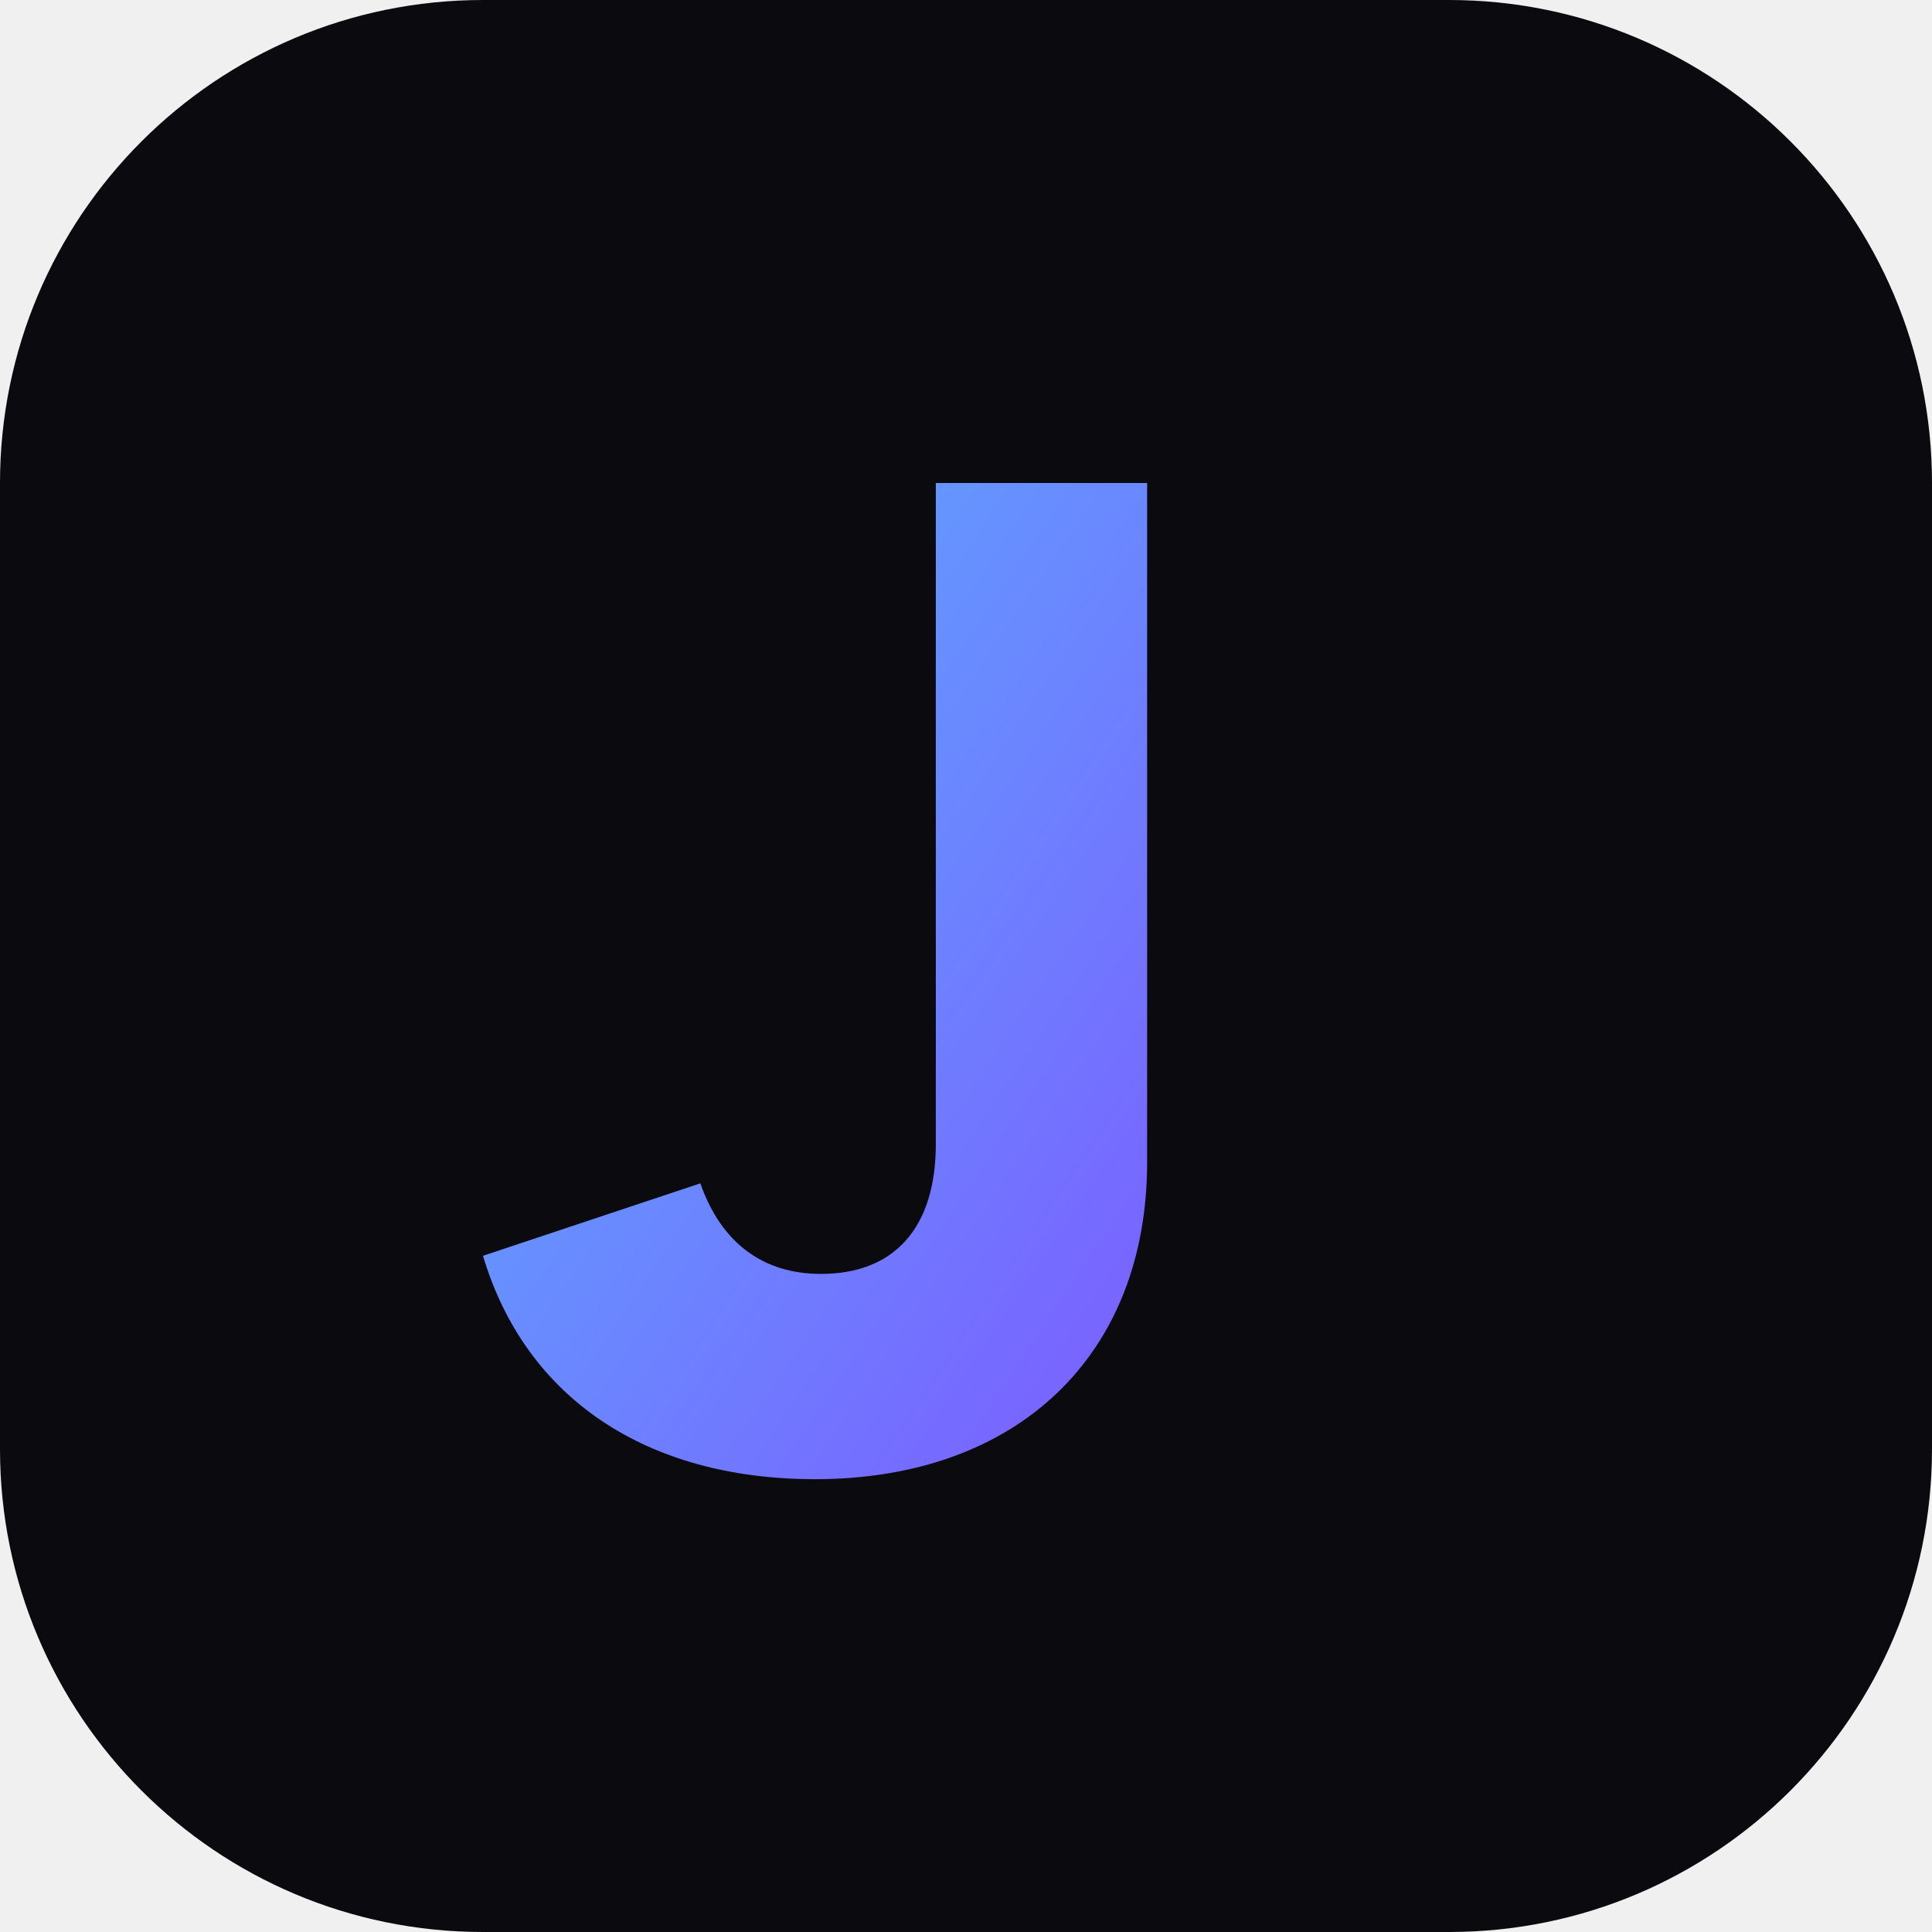
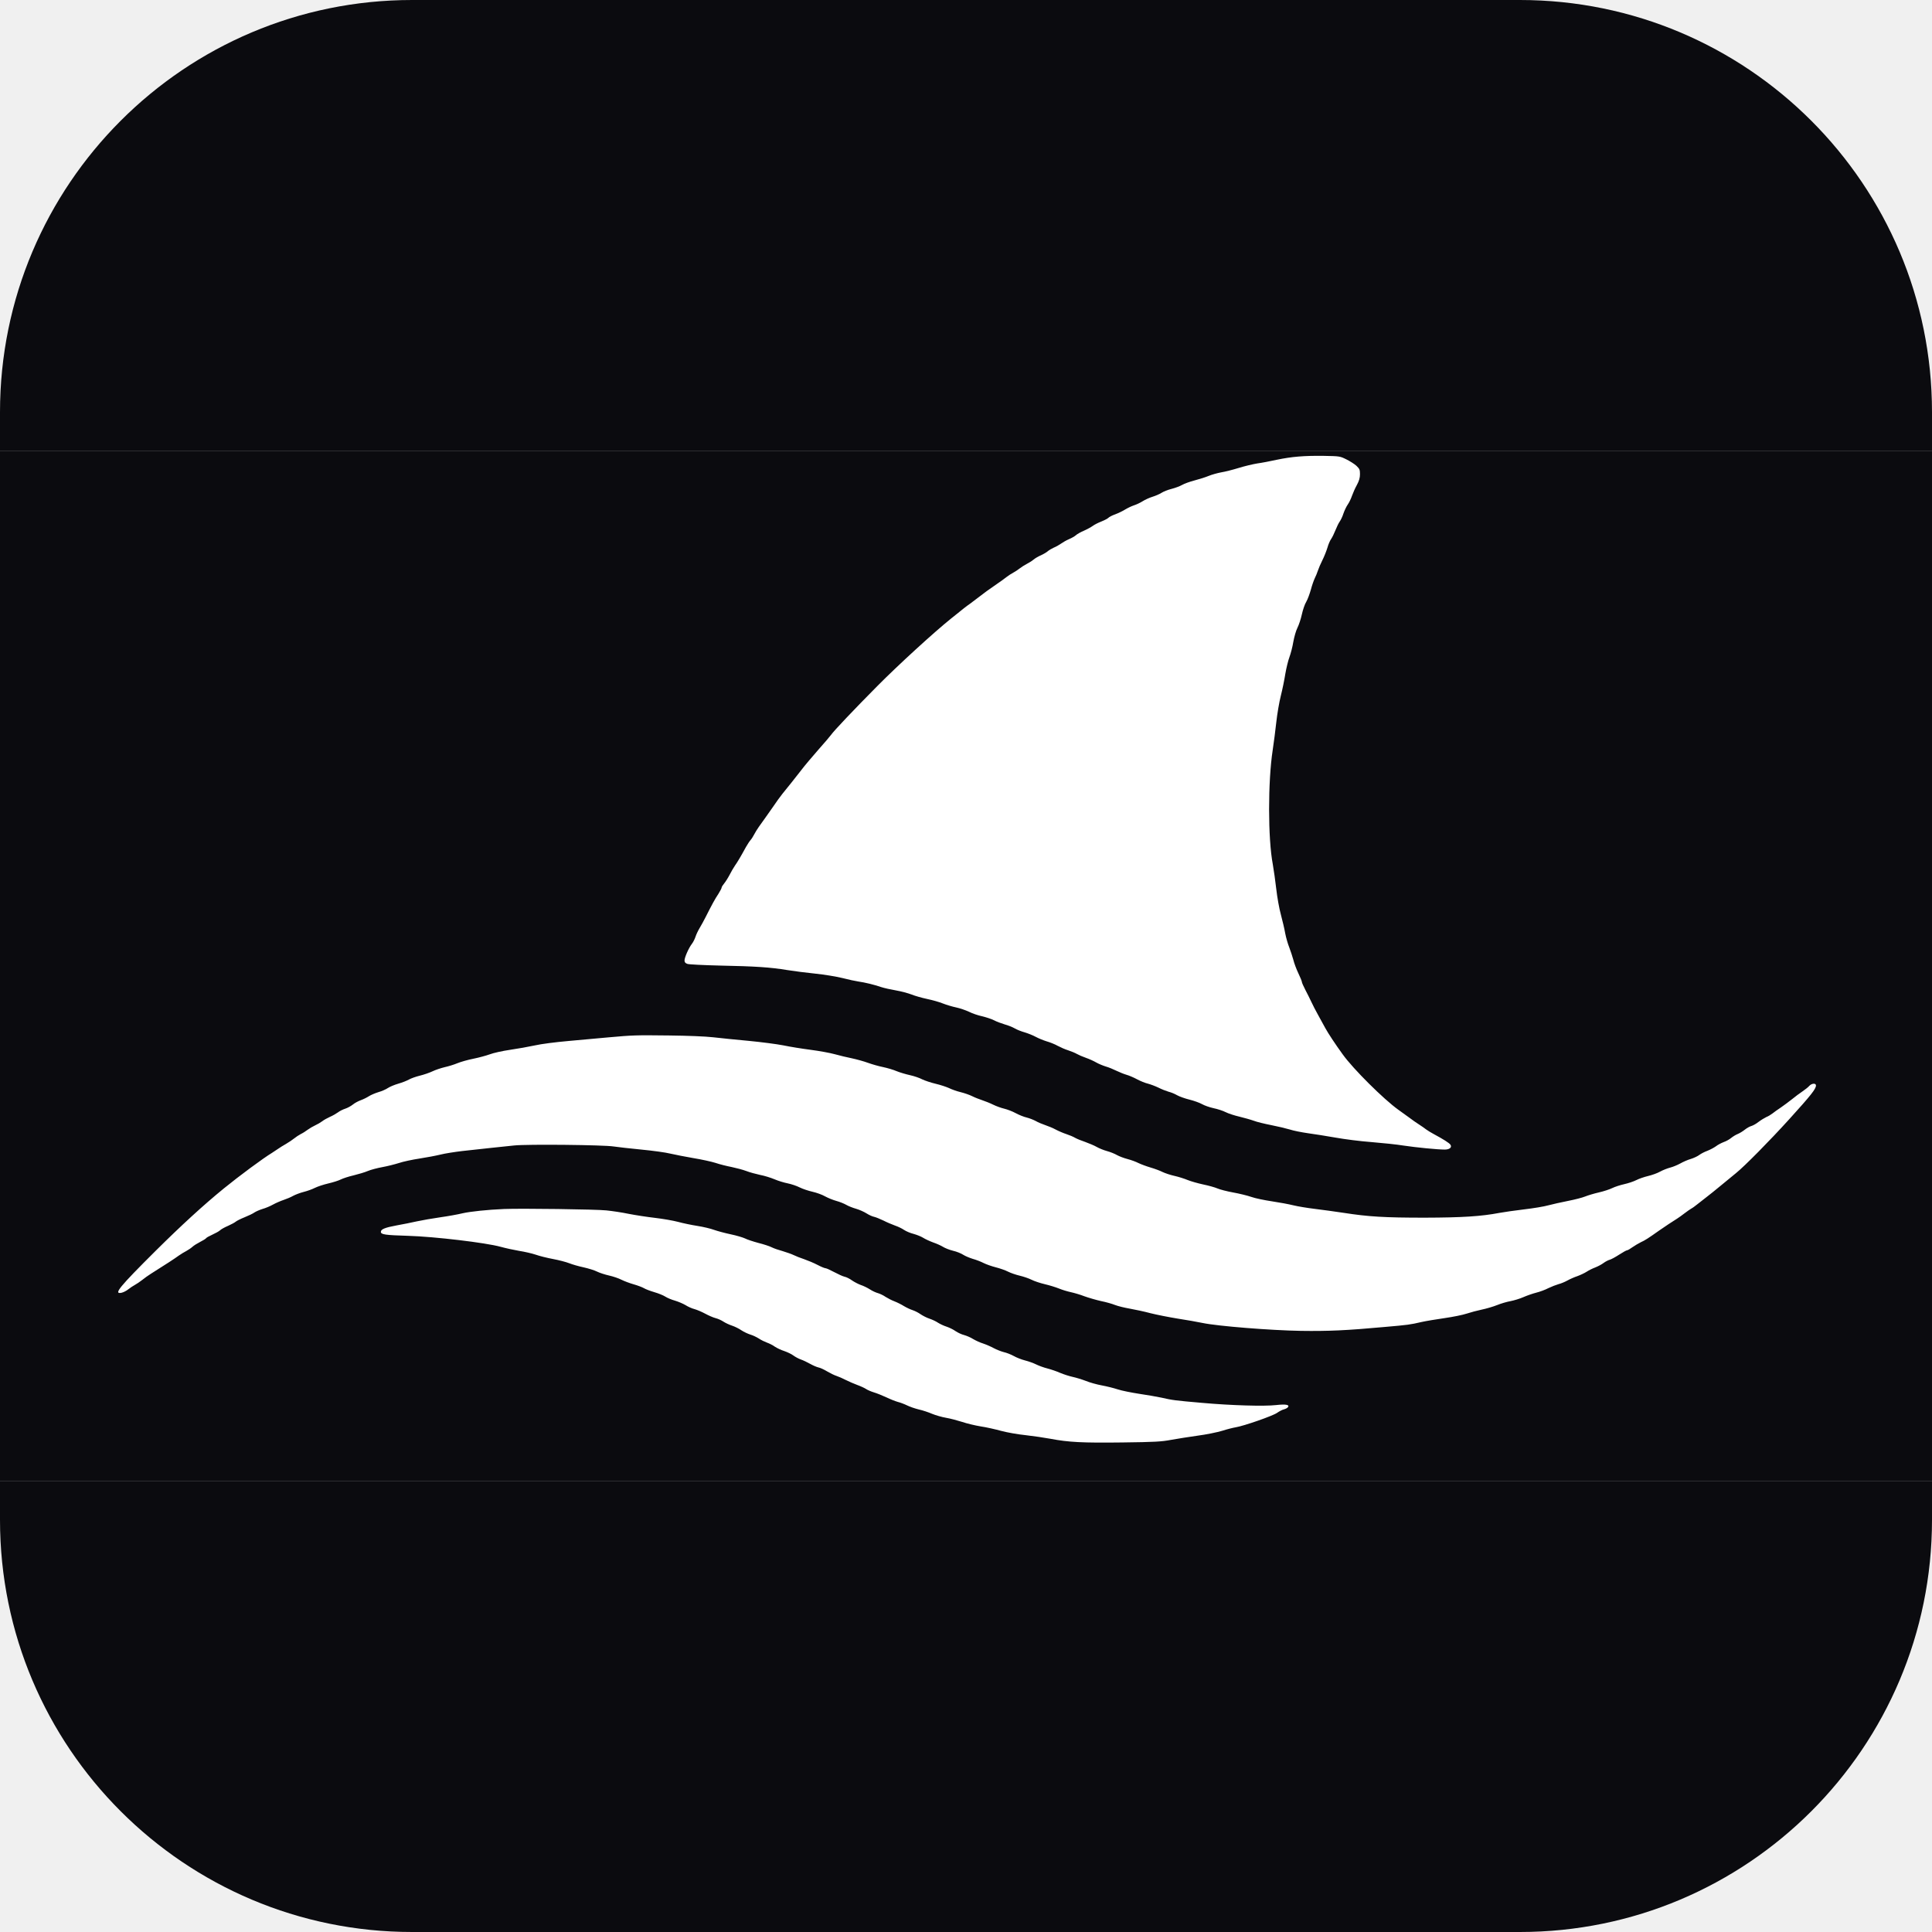
- <svg xmlns="http://www.w3.org/2000/svg" viewBox="0 0 64 64">
+ <svg xmlns="http://www.w3.org/2000/svg" viewBox="0 -35 150 150">
  <defs>
-     <linearGradient id="g" x1="0" y1="0" x2="1" y2="1">
-       <stop offset="0" stop-color="#58b3ff" />
-       <stop offset="1" stop-color="#7c5cff" />
-     </linearGradient>
+     <mask id="s">
+       <rect width="150" height="80" fill="#fff" />
+       <path d="M0 80H150V1.8238e-06H0V80ZM104.53 0.665C104.81 0.804 105.168 1.029 105.316 1.168C105.557 1.401 105.588 1.47 105.588 1.811C105.588 2.097 105.526 2.322 105.347 2.655C105.207 2.903 105.044 3.282 104.966 3.499C104.896 3.708 104.748 4.018 104.639 4.172C104.53 4.327 104.382 4.645 104.304 4.869C104.234 5.094 104.102 5.372 104.017 5.489C103.931 5.612 103.783 5.914 103.682 6.17C103.581 6.426 103.433 6.727 103.347 6.851C103.262 6.967 103.13 7.269 103.06 7.525C102.982 7.78 102.811 8.214 102.67 8.493C102.53 8.771 102.375 9.135 102.32 9.306C102.266 9.476 102.157 9.739 102.079 9.894C102.001 10.057 101.861 10.452 101.776 10.777C101.682 11.11 101.527 11.536 101.418 11.721C101.301 11.907 101.153 12.349 101.075 12.705C100.998 13.061 100.842 13.525 100.733 13.742C100.624 13.951 100.484 14.439 100.414 14.826C100.352 15.213 100.212 15.748 100.111 16.019C100.009 16.29 99.869 16.87 99.792 17.319C99.722 17.768 99.566 18.535 99.442 19.023C99.317 19.511 99.161 20.432 99.091 21.075C99.021 21.709 98.897 22.685 98.811 23.242C98.438 25.674 98.438 30.095 98.819 32.1C98.897 32.549 99.021 33.416 99.091 34.036C99.161 34.655 99.317 35.545 99.449 36.018C99.574 36.482 99.729 37.141 99.784 37.466C99.846 37.791 99.986 38.279 100.095 38.55C100.196 38.821 100.344 39.254 100.414 39.517C100.476 39.781 100.655 40.253 100.803 40.563C100.951 40.872 101.075 41.174 101.075 41.229C101.075 41.291 101.2 41.569 101.348 41.856C101.496 42.134 101.706 42.56 101.815 42.793C101.924 43.025 102.157 43.489 102.344 43.815C102.523 44.14 102.772 44.597 102.896 44.821C103.114 45.224 103.682 46.083 104.25 46.865C105.067 48.003 107.44 50.357 108.568 51.162C108.778 51.309 109.144 51.573 109.385 51.751C109.626 51.937 109.984 52.184 110.179 52.308C110.373 52.432 110.615 52.602 110.724 52.688C110.832 52.773 111.097 52.928 111.307 53.044C112.07 53.454 112.536 53.748 112.614 53.88C112.747 54.081 112.544 54.252 112.171 54.252C111.618 54.252 109.945 54.089 108.973 53.942C108.459 53.857 107.339 53.741 106.483 53.671C105.627 53.609 104.367 53.446 103.682 53.322C102.997 53.206 102.032 53.044 101.542 52.982C101.052 52.912 100.422 52.788 100.142 52.695C99.862 52.61 99.216 52.455 98.702 52.355C98.189 52.254 97.574 52.107 97.341 52.014C97.107 51.929 96.602 51.789 96.228 51.697C95.855 51.611 95.372 51.456 95.162 51.348C94.952 51.24 94.524 51.1 94.213 51.038C93.902 50.969 93.505 50.829 93.318 50.721C93.139 50.62 92.695 50.458 92.345 50.373C91.995 50.287 91.567 50.133 91.388 50.032C91.217 49.931 90.921 49.807 90.727 49.761C90.54 49.707 90.182 49.567 89.941 49.444C89.7 49.327 89.326 49.188 89.124 49.134C88.914 49.087 88.533 48.932 88.276 48.793C88.019 48.654 87.654 48.499 87.459 48.445C87.272 48.391 86.922 48.251 86.681 48.135C86.448 48.019 86.074 47.864 85.849 47.802C85.623 47.732 85.288 47.593 85.102 47.485C84.915 47.376 84.557 47.214 84.308 47.128C84.059 47.043 83.74 46.904 83.608 46.827C83.475 46.749 83.172 46.625 82.938 46.548C82.705 46.478 82.339 46.315 82.121 46.199C81.904 46.075 81.515 45.921 81.266 45.851C81.009 45.773 80.635 45.619 80.418 45.502C80.207 45.386 79.818 45.231 79.562 45.154C79.305 45.084 78.955 44.945 78.784 44.844C78.612 44.744 78.262 44.604 78.005 44.535C77.749 44.457 77.367 44.318 77.165 44.209C76.963 44.109 76.543 43.969 76.231 43.9C75.92 43.83 75.469 43.675 75.228 43.551C74.979 43.435 74.535 43.28 74.24 43.218C73.944 43.157 73.477 43.017 73.205 42.909C72.94 42.8 72.388 42.645 71.983 42.56C71.579 42.475 71.034 42.32 70.769 42.212C70.505 42.111 69.96 41.964 69.556 41.894C69.151 41.825 68.63 41.709 68.396 41.631C67.852 41.445 67.144 41.275 66.645 41.205C66.436 41.174 65.875 41.058 65.401 40.934C64.926 40.818 63.992 40.663 63.308 40.594C62.631 40.524 61.642 40.4 61.121 40.315C59.814 40.098 58.631 40.021 55.908 39.967C54.609 39.935 53.48 39.881 53.364 39.835C53.208 39.781 53.146 39.703 53.146 39.572C53.146 39.339 53.465 38.612 53.714 38.286C53.823 38.147 53.947 37.892 54.002 37.721C54.056 37.551 54.196 37.257 54.313 37.063C54.43 36.87 54.64 36.49 54.78 36.211C55.255 35.267 55.519 34.779 55.776 34.4C55.908 34.183 56.025 33.974 56.025 33.919C56.025 33.865 56.118 33.718 56.227 33.587C56.336 33.455 56.531 33.145 56.655 32.905C56.779 32.657 56.966 32.348 57.06 32.208C57.239 31.961 57.542 31.45 57.916 30.761C58.04 30.544 58.203 30.296 58.281 30.211C58.359 30.126 58.476 29.932 58.554 29.785C58.631 29.638 58.787 29.375 58.911 29.204C59.036 29.034 59.262 28.716 59.409 28.507C59.557 28.291 59.806 27.942 59.954 27.733C60.102 27.516 60.312 27.222 60.413 27.075C60.592 26.82 60.771 26.595 61.456 25.751C61.611 25.558 61.954 25.124 62.211 24.791C62.467 24.45 63.066 23.746 63.533 23.212C64.008 22.677 64.451 22.159 64.514 22.066C64.724 21.756 66.288 20.107 68.124 18.256C69.719 16.646 72.512 14.091 73.843 13.022C74.87 12.194 75.01 12.085 75.329 11.861C75.508 11.729 75.78 11.52 75.944 11.396C76.348 11.079 76.823 10.73 77.406 10.335C77.679 10.15 78.013 9.91 78.145 9.801C78.286 9.693 78.519 9.538 78.667 9.461C78.815 9.383 79.04 9.236 79.165 9.135C79.289 9.035 79.531 8.88 79.71 8.787C79.881 8.702 80.13 8.547 80.246 8.446C80.363 8.346 80.628 8.191 80.83 8.106C81.032 8.013 81.266 7.873 81.351 7.796C81.437 7.718 81.647 7.595 81.818 7.517C81.989 7.448 82.238 7.308 82.378 7.207C82.518 7.107 82.798 6.944 83.001 6.859C83.203 6.774 83.444 6.635 83.53 6.557C83.615 6.472 83.895 6.317 84.144 6.209C84.394 6.1 84.705 5.93 84.845 5.829C84.977 5.729 85.288 5.574 85.529 5.481C85.778 5.38 86.012 5.256 86.066 5.194C86.113 5.14 86.346 5.016 86.588 4.931C86.837 4.838 87.187 4.668 87.381 4.544C87.576 4.428 87.871 4.289 88.043 4.234C88.214 4.18 88.517 4.041 88.712 3.917C88.906 3.793 89.256 3.638 89.482 3.568C89.708 3.499 90.019 3.367 90.175 3.266C90.33 3.166 90.68 3.026 90.96 2.957C91.24 2.887 91.606 2.748 91.785 2.647C91.956 2.546 92.392 2.392 92.75 2.299C93.108 2.206 93.598 2.051 93.839 1.95C94.081 1.85 94.524 1.726 94.82 1.672C95.115 1.625 95.722 1.47 96.174 1.331C96.625 1.191 97.271 1.037 97.613 0.982C97.955 0.936 98.64 0.804 99.13 0.696C100.274 0.456 101.27 0.371 102.803 0.394C104.001 0.417 104.032 0.417 104.53 0.665ZM55.363 45.533C55.924 45.595 57.161 45.727 58.126 45.812C59.09 45.905 60.297 46.06 60.81 46.161C61.324 46.269 62.288 46.424 62.95 46.509C63.611 46.594 64.451 46.749 64.817 46.85C65.183 46.95 65.774 47.097 66.14 47.167C66.505 47.245 67.066 47.399 67.385 47.516C67.704 47.632 68.241 47.786 68.567 47.849C68.894 47.918 69.369 48.057 69.618 48.166C69.867 48.267 70.334 48.406 70.653 48.476C70.972 48.545 71.4 48.692 71.602 48.801C71.812 48.901 72.271 49.056 72.637 49.142C73.002 49.227 73.469 49.382 73.672 49.474C73.874 49.575 74.278 49.722 74.574 49.792C74.862 49.862 75.267 50.001 75.469 50.102C75.663 50.202 76.021 50.342 76.255 50.419C76.488 50.496 76.877 50.651 77.111 50.767C77.344 50.884 77.733 51.023 77.966 51.077C78.2 51.131 78.605 51.286 78.861 51.426C79.118 51.565 79.507 51.72 79.717 51.766C79.935 51.82 80.246 51.944 80.418 52.037C80.589 52.138 80.923 52.277 81.157 52.355C81.39 52.432 81.764 52.587 81.974 52.703C82.192 52.819 82.557 52.974 82.791 53.051C83.024 53.129 83.328 53.253 83.468 53.338C83.6 53.415 83.958 53.562 84.261 53.663C84.557 53.772 84.954 53.934 85.14 54.043C85.327 54.151 85.685 54.298 85.942 54.368C86.199 54.437 86.549 54.577 86.72 54.678C86.899 54.778 87.265 54.917 87.537 54.987C87.809 55.057 88.191 55.196 88.385 55.297C88.579 55.39 89.007 55.552 89.326 55.645C89.645 55.738 90.066 55.893 90.26 55.994C90.455 56.087 90.867 56.226 91.186 56.296C91.497 56.365 91.964 56.513 92.221 56.621C92.47 56.721 93.015 56.876 93.419 56.962C93.832 57.047 94.329 57.186 94.524 57.271C94.719 57.356 95.263 57.496 95.73 57.581C96.205 57.666 96.843 57.821 97.154 57.929C97.457 58.038 98.181 58.185 98.749 58.27C99.325 58.355 100.072 58.495 100.414 58.58C100.756 58.665 101.511 58.789 102.087 58.858C102.663 58.928 103.682 59.068 104.343 59.168C106.226 59.462 107.502 59.54 110.607 59.54C113.532 59.532 114.995 59.439 116.419 59.168C116.754 59.106 117.61 58.982 118.325 58.897C119.049 58.812 119.897 58.673 120.216 58.58C120.535 58.495 121.228 58.34 121.741 58.239C122.262 58.138 122.854 57.984 123.064 57.898C123.274 57.813 123.756 57.666 124.13 57.581C124.503 57.496 124.978 57.341 125.18 57.24C125.383 57.14 125.795 57.008 126.106 56.938C126.417 56.869 126.838 56.729 127.048 56.621C127.258 56.513 127.67 56.373 127.966 56.303C128.261 56.234 128.674 56.087 128.892 55.963C129.102 55.847 129.46 55.707 129.67 55.653C129.888 55.599 130.238 55.452 130.463 55.328C130.681 55.204 131.055 55.041 131.28 54.979C131.506 54.91 131.802 54.77 131.934 54.67C132.066 54.569 132.354 54.422 132.572 54.344C132.782 54.259 133.078 54.105 133.226 53.996C133.373 53.88 133.646 53.741 133.825 53.671C134.011 53.609 134.26 53.47 134.393 53.361C134.525 53.253 134.758 53.106 134.914 53.044C135.07 52.982 135.319 52.827 135.474 52.703C135.63 52.579 135.855 52.455 135.972 52.424C136.089 52.393 136.346 52.254 136.54 52.099C136.735 51.952 137.007 51.789 137.139 51.727C137.279 51.673 137.497 51.542 137.614 51.449C137.738 51.348 138.034 51.139 138.267 50.984C138.501 50.822 138.89 50.535 139.123 50.349C139.357 50.156 139.73 49.877 139.94 49.738C140.158 49.591 140.399 49.397 140.477 49.304C140.664 49.103 140.991 49.08 140.991 49.273C140.991 49.544 140.625 50.009 138.921 51.89C137.404 53.562 135.459 55.537 134.774 56.087C134.525 56.288 134.004 56.721 133.615 57.039C133.233 57.356 132.735 57.759 132.51 57.929C132.284 58.1 131.965 58.355 131.786 58.495C131.615 58.634 131.405 58.789 131.311 58.835C131.226 58.882 130.992 59.044 130.79 59.199C130.588 59.354 130.331 59.54 130.207 59.617C129.911 59.795 129.195 60.275 128.806 60.546C127.997 61.119 127.701 61.313 127.398 61.444C127.227 61.53 126.931 61.7 126.744 61.832C126.565 61.963 126.378 62.072 126.324 62.072C126.27 62.072 125.997 62.227 125.709 62.412C125.421 62.598 125.095 62.776 124.978 62.807C124.861 62.838 124.651 62.947 124.503 63.055C124.363 63.163 124.075 63.318 123.858 63.403C123.647 63.481 123.352 63.628 123.188 63.736C123.033 63.837 122.706 63.992 122.473 64.077C122.239 64.154 121.889 64.309 121.694 64.418C121.5 64.526 121.189 64.658 120.994 64.704C120.807 64.758 120.45 64.898 120.208 65.014C119.975 65.138 119.555 65.293 119.275 65.362C119.002 65.432 118.551 65.587 118.271 65.711C117.991 65.835 117.547 65.966 117.275 66.02C117.003 66.067 116.528 66.206 116.225 66.33C115.913 66.454 115.376 66.609 115.042 66.678C114.7 66.748 114.178 66.888 113.875 66.988C113.579 67.089 112.809 67.244 112.163 67.337C111.525 67.43 110.716 67.561 110.373 67.639C109.463 67.848 109.362 67.863 107.495 68.026C104.53 68.297 103.122 68.359 100.998 68.328C98.648 68.289 94.563 67.964 93.373 67.716C92.968 67.631 92.089 67.476 91.427 67.375C90.766 67.267 89.817 67.081 89.326 66.957C88.836 66.826 88.105 66.671 87.708 66.601C87.303 66.531 86.798 66.407 86.58 66.322C86.354 66.23 85.864 66.09 85.475 66.013C85.094 65.927 84.51 65.757 84.191 65.641C83.872 65.517 83.397 65.378 83.141 65.324C82.884 65.269 82.472 65.145 82.23 65.045C81.981 64.944 81.484 64.789 81.118 64.704C80.752 64.619 80.293 64.464 80.083 64.356C79.881 64.255 79.476 64.116 79.18 64.046C78.885 63.976 78.472 63.837 78.262 63.729C78.052 63.62 77.624 63.473 77.321 63.396C77.01 63.318 76.589 63.171 76.371 63.063C76.161 62.954 75.78 62.807 75.523 62.737C75.274 62.66 74.94 62.521 74.784 62.42C74.629 62.319 74.278 62.172 73.998 62.11C73.718 62.041 73.368 61.901 73.22 61.808C73.073 61.715 72.722 61.553 72.442 61.46C72.17 61.359 71.82 61.197 71.664 61.096C71.516 61.003 71.189 60.872 70.941 60.802C70.684 60.74 70.357 60.601 70.194 60.492C70.038 60.384 69.719 60.229 69.486 60.151C69.252 60.066 68.847 59.896 68.591 59.764C68.334 59.641 68.015 59.509 67.883 59.478C67.743 59.455 67.47 59.331 67.276 59.207C67.081 59.083 66.716 58.92 66.474 58.851C66.225 58.781 65.883 58.649 65.712 58.549C65.541 58.448 65.191 58.309 64.934 58.239C64.677 58.169 64.28 58.007 64.055 57.883C63.829 57.751 63.385 57.596 63.082 57.527C62.771 57.457 62.327 57.31 62.094 57.194C61.853 57.07 61.432 56.931 61.16 56.876C60.88 56.822 60.421 56.683 60.133 56.559C59.837 56.435 59.339 56.28 59.005 56.218C58.678 56.149 58.196 56.017 57.939 55.916C57.674 55.816 57.169 55.684 56.803 55.607C56.437 55.537 55.877 55.398 55.558 55.289C55.239 55.188 54.469 55.018 53.846 54.917C53.224 54.809 52.422 54.654 52.057 54.569C51.691 54.476 50.672 54.337 49.785 54.252C48.905 54.166 47.941 54.058 47.645 54.012C46.89 53.888 40.938 53.826 39.919 53.934C39.008 54.027 37.468 54.19 35.873 54.368C35.297 54.437 34.542 54.554 34.208 54.639C33.865 54.724 33.134 54.863 32.574 54.949C32.013 55.034 31.29 55.188 30.971 55.297C30.652 55.398 30.076 55.545 29.687 55.614C29.306 55.684 28.792 55.816 28.559 55.916C28.325 56.017 27.827 56.164 27.446 56.257C27.073 56.342 26.629 56.489 26.458 56.574C26.294 56.66 25.851 56.799 25.485 56.884C25.12 56.969 24.653 57.124 24.451 57.225C24.24 57.333 23.851 57.473 23.571 57.542C23.299 57.612 22.933 57.751 22.762 57.844C22.591 57.945 22.256 58.084 22.023 58.162C21.79 58.239 21.416 58.402 21.19 58.526C20.973 58.649 20.599 58.804 20.373 58.866C20.148 58.936 19.868 59.06 19.751 59.137C19.642 59.222 19.292 59.385 18.988 59.509C18.677 59.633 18.374 59.788 18.304 59.849C18.226 59.919 17.961 60.059 17.705 60.175C17.448 60.283 17.168 60.438 17.082 60.523C16.997 60.601 16.732 60.748 16.491 60.856C16.25 60.965 16.024 61.088 16.001 61.135C15.97 61.181 15.759 61.313 15.541 61.421C15.316 61.537 15.051 61.7 14.942 61.801C14.833 61.901 14.623 62.041 14.468 62.126C14.312 62.203 14.055 62.366 13.884 62.482C13.534 62.737 12.95 63.117 11.721 63.891C11.519 64.015 11.208 64.24 11.036 64.379C10.857 64.518 10.608 64.689 10.476 64.758C10.344 64.828 10.111 64.983 9.963 65.099C9.815 65.223 9.574 65.339 9.434 65.37C8.788 65.502 9.247 64.936 12.095 62.103C14.055 60.159 15.783 58.572 17.378 57.271C18.576 56.296 20.428 54.925 21.12 54.507C21.237 54.43 21.447 54.29 21.587 54.197C21.719 54.105 22 53.926 22.21 53.81C22.42 53.686 22.7 53.501 22.832 53.392C22.964 53.284 23.198 53.129 23.346 53.051C23.494 52.982 23.742 52.827 23.89 52.711C24.038 52.602 24.303 52.448 24.474 52.37C24.645 52.293 24.886 52.153 25.018 52.053C25.143 51.952 25.415 51.805 25.618 51.712C25.82 51.627 26.1 51.464 26.24 51.364C26.38 51.255 26.637 51.131 26.808 51.077C26.979 51.023 27.244 50.876 27.392 50.76C27.539 50.636 27.82 50.489 28.014 50.419C28.209 50.349 28.489 50.21 28.644 50.109C28.8 50.009 29.134 49.869 29.384 49.792C29.64 49.722 29.967 49.575 30.115 49.474C30.263 49.374 30.636 49.219 30.932 49.134C31.235 49.049 31.601 48.901 31.749 48.816C31.897 48.731 32.278 48.592 32.597 48.514C32.916 48.437 33.359 48.282 33.585 48.174C33.811 48.065 34.231 47.926 34.519 47.856C34.807 47.794 35.258 47.655 35.515 47.547C35.779 47.438 36.332 47.283 36.76 47.198C37.18 47.113 37.748 46.958 38.028 46.857C38.308 46.749 39.008 46.594 39.592 46.509C40.183 46.424 41.047 46.269 41.514 46.168C42.019 46.052 43.109 45.913 44.159 45.82C45.147 45.735 46.525 45.611 47.233 45.541C49.139 45.371 49.318 45.363 51.94 45.394C53.379 45.41 54.764 45.464 55.363 45.533ZM47.077 58.975C47.528 59.021 48.314 59.137 48.828 59.246C49.341 59.346 50.252 59.486 50.851 59.555C51.45 59.625 52.259 59.764 52.64 59.865C53.029 59.973 53.714 60.113 54.157 60.182C54.609 60.252 55.192 60.392 55.457 60.492C55.721 60.585 56.297 60.74 56.741 60.833C57.184 60.926 57.674 61.073 57.838 61.15C58.001 61.236 58.468 61.39 58.873 61.499C59.277 61.599 59.752 61.754 59.915 61.839C60.079 61.925 60.468 62.056 60.779 62.141C61.082 62.234 61.464 62.366 61.619 62.443C61.775 62.521 62.141 62.668 62.428 62.761C62.716 62.861 63.183 63.055 63.463 63.202C63.743 63.349 64.023 63.465 64.094 63.465C64.163 63.465 64.467 63.605 64.77 63.767C65.074 63.93 65.432 64.093 65.572 64.124C65.704 64.147 65.969 64.278 66.148 64.41C66.327 64.534 66.638 64.696 66.832 64.766C67.027 64.828 67.346 64.983 67.54 65.107C67.727 65.231 68.015 65.362 68.171 65.401C68.326 65.448 68.591 65.571 68.754 65.688C68.925 65.796 69.237 65.959 69.447 66.036C69.665 66.121 69.991 66.284 70.186 66.407C70.38 66.524 70.676 66.663 70.847 66.717C71.018 66.771 71.298 66.911 71.47 67.035C71.641 67.151 71.952 67.313 72.17 67.383C72.38 67.453 72.676 67.592 72.823 67.693C72.979 67.793 73.275 67.933 73.493 68.002C73.703 68.072 74.022 68.227 74.193 68.351C74.364 68.467 74.66 68.606 74.854 68.653C75.049 68.707 75.36 68.839 75.555 68.963C75.749 69.079 76.099 69.241 76.333 69.311C76.566 69.388 76.939 69.551 77.15 69.667C77.367 69.783 77.718 69.923 77.928 69.977C78.145 70.023 78.496 70.163 78.706 70.279C78.924 70.403 79.32 70.558 79.593 70.627C79.873 70.697 80.254 70.836 80.456 70.937C80.659 71.038 81.04 71.177 81.32 71.247C81.592 71.316 82.044 71.471 82.324 71.595C82.604 71.711 83.04 71.851 83.296 71.905C83.545 71.959 84.004 72.098 84.308 72.215C84.603 72.338 85.164 72.493 85.545 72.563C85.926 72.633 86.487 72.772 86.79 72.873C87.093 72.973 87.833 73.12 88.432 73.213C89.031 73.299 89.817 73.438 90.182 73.515C91.031 73.709 91.194 73.732 93.334 73.918C95.574 74.119 98.165 74.197 99.091 74.088C99.838 74.003 100.157 74.065 99.986 74.266C99.939 74.32 99.807 74.39 99.691 74.421C99.574 74.444 99.332 74.568 99.154 74.692C98.819 74.932 96.563 75.714 95.94 75.815C95.746 75.846 95.279 75.962 94.89 76.086C94.508 76.202 93.645 76.38 92.983 76.465C92.322 76.558 91.396 76.705 90.921 76.79C90.182 76.93 89.677 76.961 87.14 76.992C84.043 77.03 82.97 76.976 81.546 76.705C81.094 76.62 80.239 76.496 79.639 76.427C79.025 76.365 78.192 76.217 77.733 76.094C77.282 75.97 76.566 75.807 76.138 75.745C75.71 75.675 75.064 75.521 74.699 75.397C74.333 75.281 73.781 75.133 73.462 75.079C73.142 75.025 72.652 74.886 72.372 74.77C72.084 74.646 71.618 74.491 71.33 74.429C71.042 74.359 70.637 74.22 70.435 74.119C70.233 74.019 69.906 73.895 69.719 73.848C69.524 73.794 69.128 73.639 68.824 73.492C68.528 73.353 68.085 73.175 67.852 73.105C67.618 73.035 67.338 72.911 67.229 72.834C67.12 72.764 66.825 72.625 66.568 72.532C66.311 72.439 65.906 72.261 65.673 72.145C65.439 72.021 65.113 71.882 64.949 71.827C64.794 71.781 64.467 71.618 64.226 71.479C63.984 71.332 63.681 71.192 63.549 71.169C63.409 71.138 63.121 71.014 62.903 70.891C62.685 70.767 62.358 70.612 62.179 70.55C62 70.488 61.744 70.349 61.596 70.24C61.456 70.132 61.145 69.985 60.903 69.9C60.654 69.822 60.328 69.667 60.164 69.559C60.009 69.443 59.728 69.303 59.55 69.241C59.378 69.179 59.09 69.04 58.919 68.924C58.748 68.816 58.445 68.668 58.25 68.614C58.056 68.552 57.744 68.405 57.558 68.281C57.379 68.157 57.052 67.995 56.842 67.925C56.624 67.855 56.328 67.716 56.173 67.615C56.025 67.515 55.745 67.383 55.55 67.337C55.363 67.29 54.998 67.128 54.741 66.988C54.484 66.849 54.118 66.694 53.924 66.64C53.73 66.593 53.418 66.454 53.224 66.33C53.029 66.214 52.663 66.059 52.407 65.982C52.15 65.912 51.815 65.773 51.66 65.672C51.504 65.571 51.123 65.416 50.804 65.324C50.485 65.231 50.119 65.091 49.995 65.014C49.862 64.936 49.512 64.805 49.217 64.72C48.913 64.635 48.477 64.472 48.26 64.364C48.034 64.247 47.598 64.1 47.287 64.031C46.976 63.961 46.563 63.829 46.361 63.729C46.167 63.628 45.692 63.481 45.311 63.396C44.937 63.318 44.431 63.171 44.198 63.078C43.965 62.985 43.404 62.838 42.953 62.753C42.502 62.668 41.895 62.521 41.592 62.412C41.296 62.312 40.712 62.18 40.308 62.118C39.903 62.048 39.257 61.909 38.868 61.801C37.717 61.483 33.756 61.011 31.679 60.949C29.889 60.895 29.57 60.848 29.57 60.639C29.57 60.438 29.897 60.306 30.776 60.144C31.251 60.059 31.959 59.919 32.364 59.826C32.76 59.741 33.585 59.594 34.192 59.509C34.791 59.424 35.569 59.284 35.911 59.199C36.526 59.06 37.857 58.92 39.141 58.866C40.494 58.812 46.291 58.889 47.077 58.975Z" fill="#000" />
+     </mask>
  </defs>
-   <rect width="64" height="64" rx="16" fill="#0b0b0f" />
-   <path d="M38 16v22.5c0 6.4-4.3 10.5-11 10.5-5.6 0-9.6-2.7-11-7.4l7.2-2.4c.7 2 2.1 3 4 3 2.4 0 3.8-1.5 3.8-4.3V16z" fill="url(#g)" />
+   <rect x="0" y="-35" width="150" height="150" rx="32" fill="#0b0b0f" />
+   <rect width="150" height="80" fill="#ffffff" mask="url(#s)" />
</svg>
